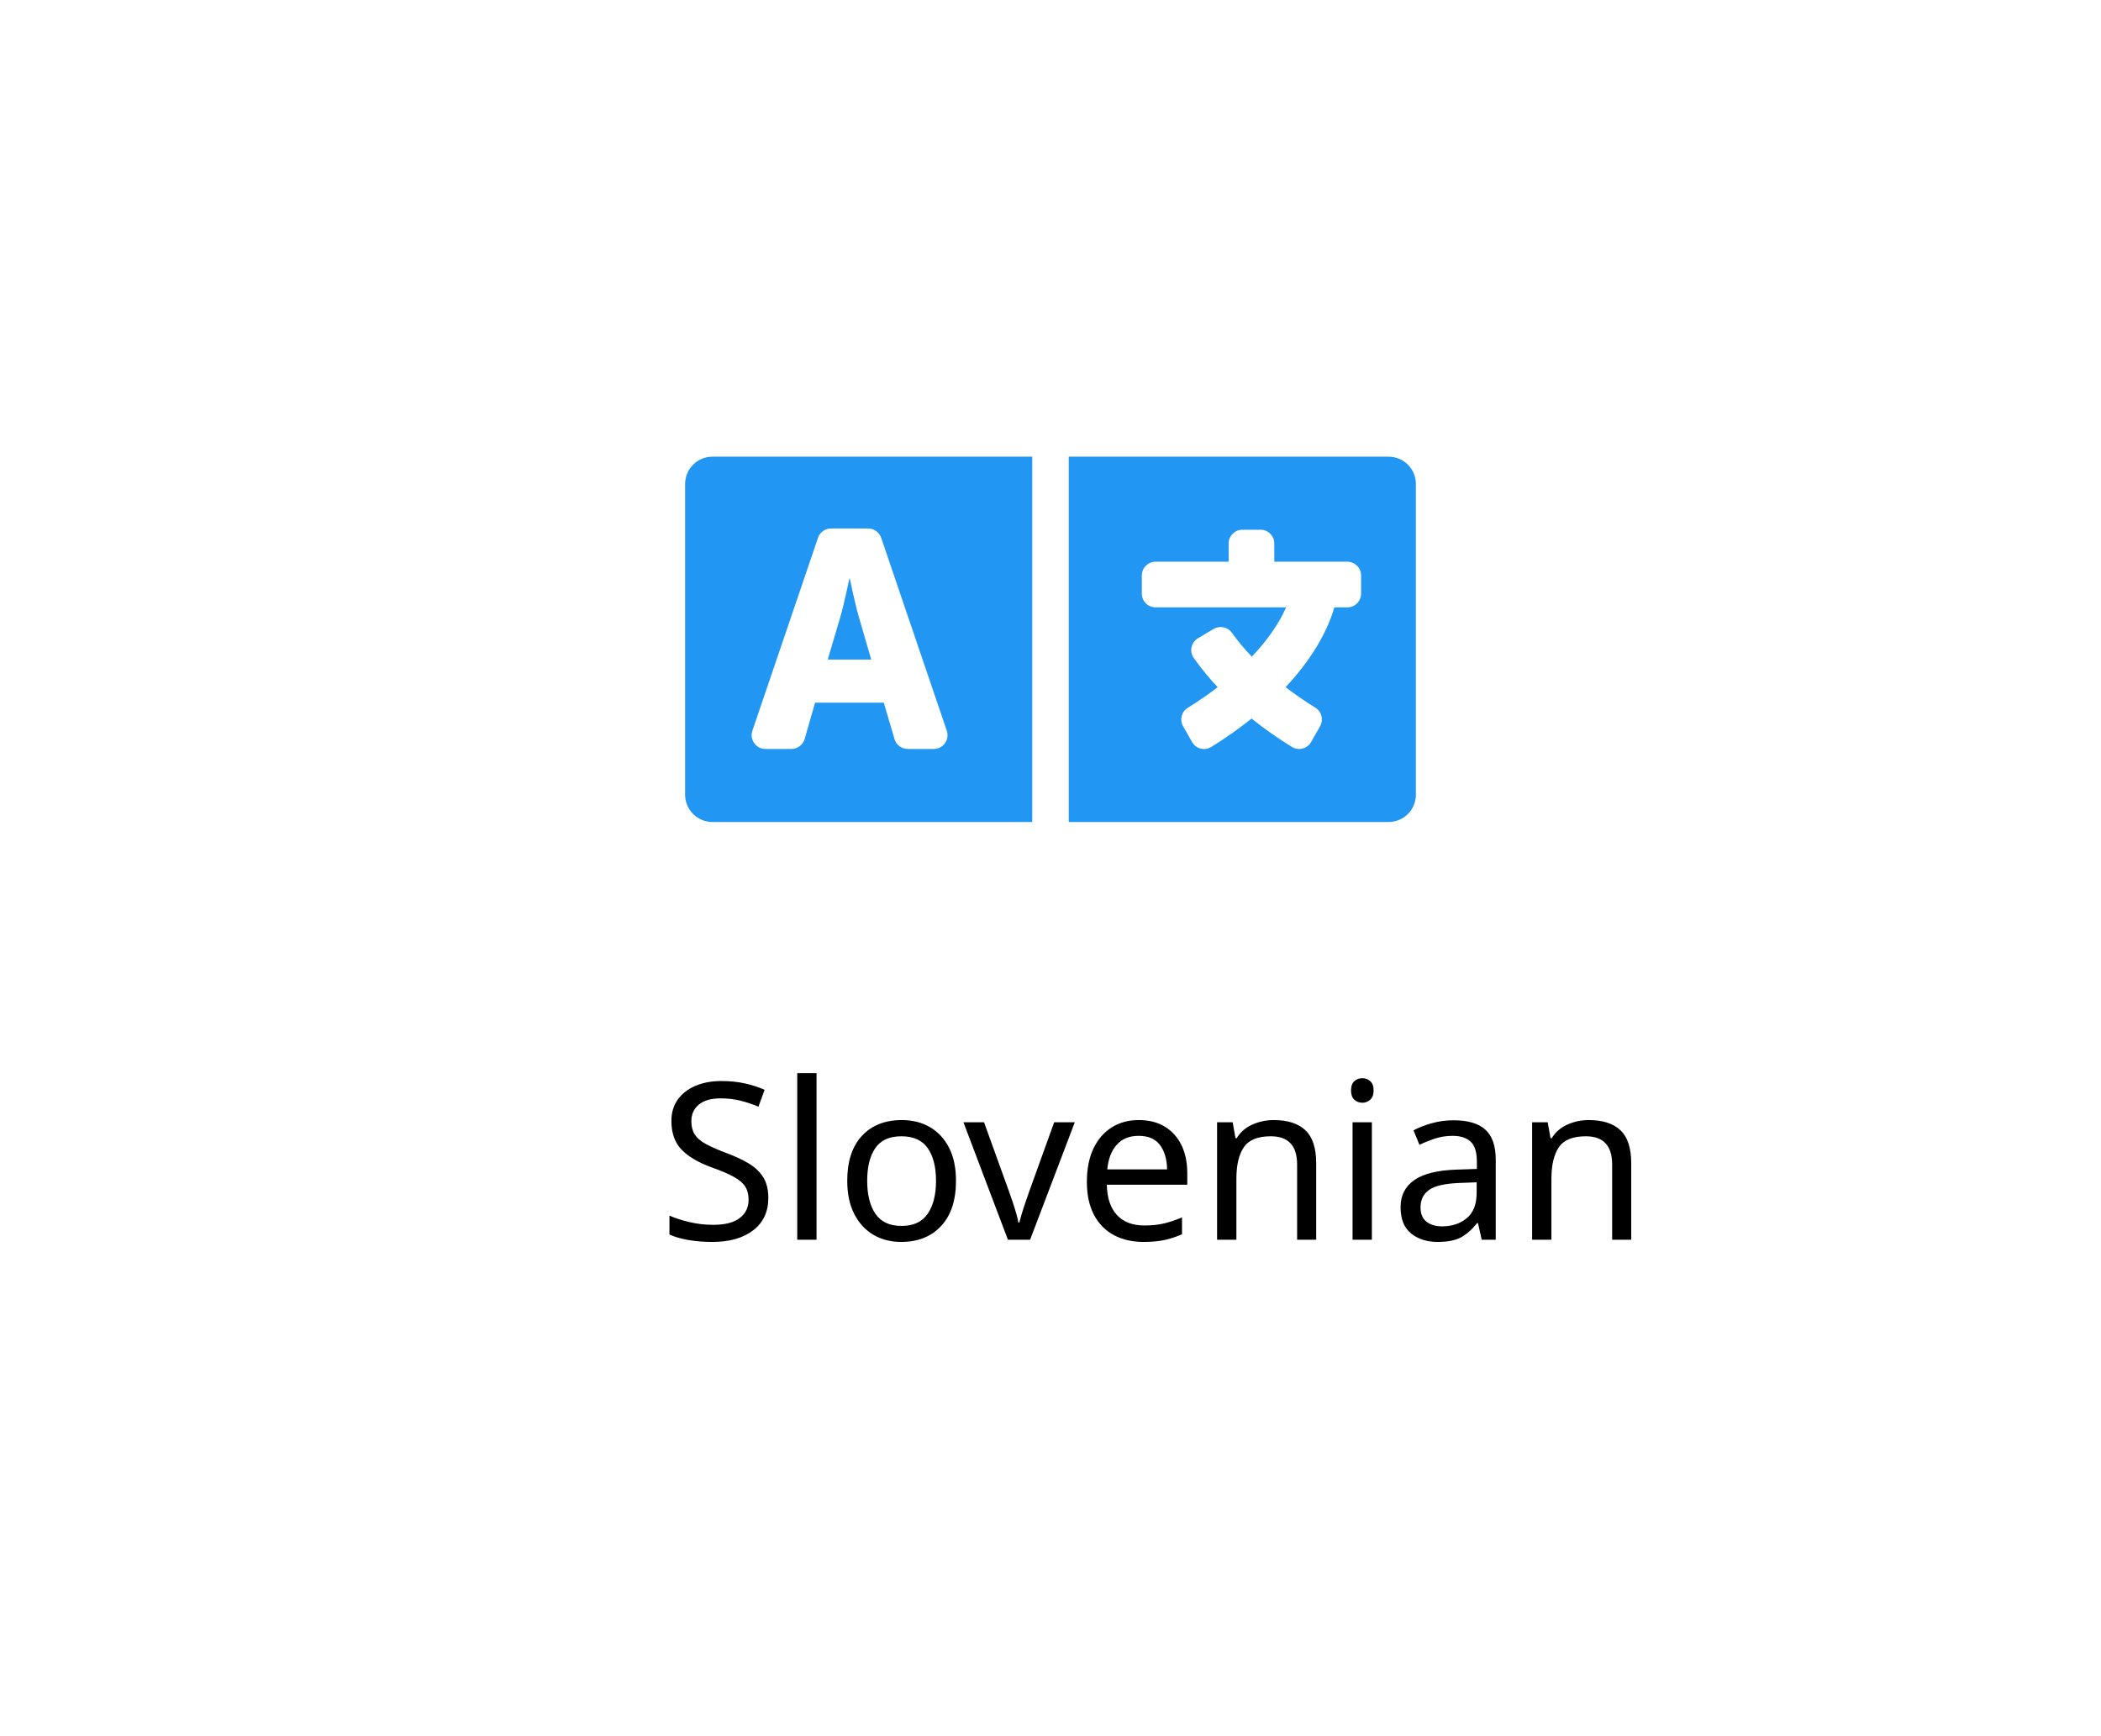
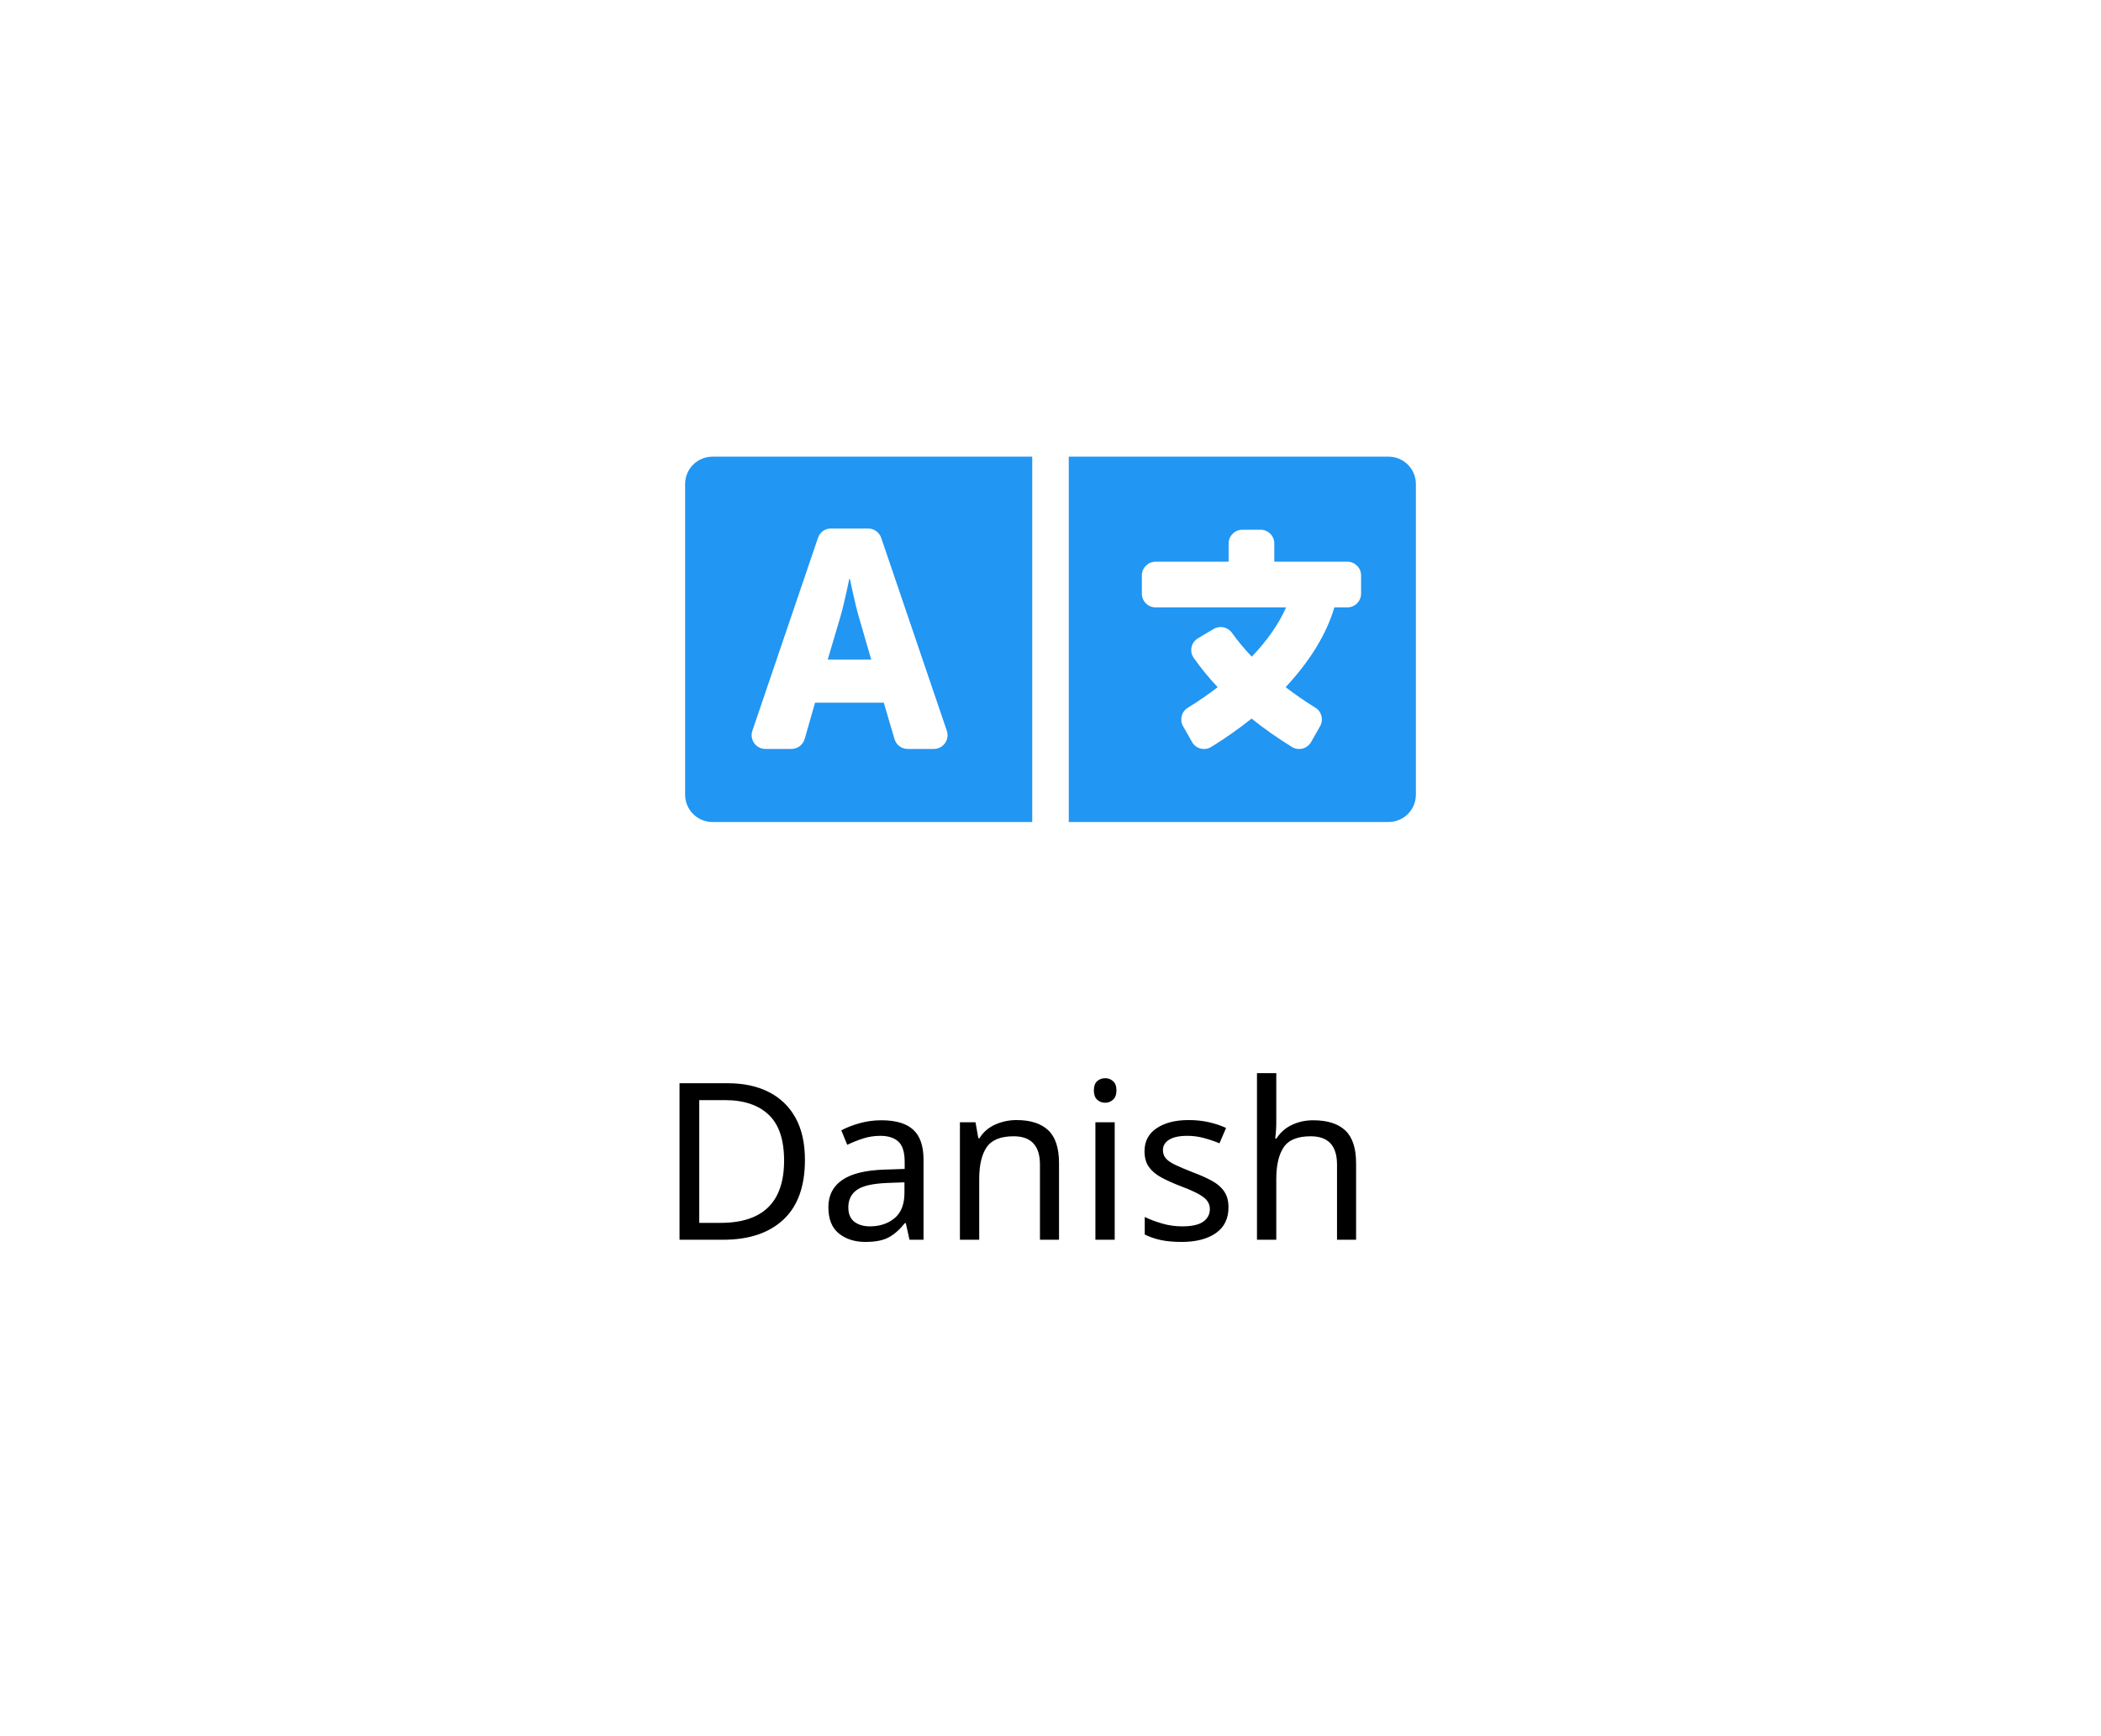
<svg xmlns="http://www.w3.org/2000/svg" aria-hidden="true" focusable="false" data-prefix="fas" data-icon="language" class="svg-inline--fa fa-language fa-w-20" role="img" viewBox="0 0 1840 1520" version="1.1" id="svg3763" width="1840" height="1520">
  <defs id="defs3767" />
  <path d="M 752.1,540.2 C 748.6,528.1 744.3,507 744.3,507 h -0.5 c 0,0 -4.3,21.1 -7.8,33.2 l -11.1,37.5 H 763 Z M 1216,400 H 936 v 320 h 280 c 13.3,0 24,-10.7 24,-24 V 424 c 0,-13.3 -10.7,-24 -24,-24 z m -24,120 c 0,6.6 -5.4,12 -12,12 h -11.4 c -6.9,23.6 -21.7,47.4 -42.7,69.9 8.4,6.4 17.1,12.5 26.1,18 5.5,3.4 7.3,10.5 4.1,16.2 l -7.9,13.9 c -3.4,5.9 -10.9,7.8 -16.7,4.3 -12.6,-7.8 -24.5,-16.1 -35.4,-24.9 -10.9,8.7 -22.7,17.1 -35.4,24.9 -5.8,3.5 -13.3,1.6 -16.7,-4.3 l -7.9,-13.9 c -3.2,-5.6 -1.4,-12.8 4.2,-16.2 9.3,-5.7 18,-11.7 26.1,-18 -7.9,-8.4 -14.9,-17 -21,-25.7 -4,-5.7 -2.2,-13.6 3.7,-17.1 l 6.5,-3.9 7.3,-4.3 c 5.4,-3.2 12.4,-1.7 16,3.4 5,7 10.8,14 17.4,20.9 13.5,-14.2 23.8,-28.9 30,-43.2 H 1012 c -6.6,0 -12,-5.4 -12,-12 v -16 c 0,-6.6 5.4,-12 12,-12 h 64 v -16 c 0,-6.6 5.4,-12 12,-12 h 16 c 6.6,0 12,5.4 12,12 v 16 h 64 c 6.6,0 12,5.4 12,12 z M 600,424 v 272 c 0,13.3 10.7,24 24,24 H 904 V 400 H 624 c -13.3,0 -24,10.7 -24,24 z M 658.9,640.1 716.4,471 c 1.7,-4.9 6.2,-8.1 11.4,-8.1 h 32.5 c 5.1,0 9.7,3.3 11.4,8.1 l 57.5,169.1 c 2.6,7.8 -3.1,15.9 -11.4,15.9 h -22.9 a 12,12 0 0 1 -11.5,-8.6 L 774,615.5 h -60.2 l -9.1,31.8 c -1.5,5.1 -6.2,8.7 -11.5,8.7 h -22.9 c -8.2,0 -14,-8.1 -11.4,-15.9 z" id="path3761" style="fill:#2196f3;fill-opacity:1" />
  <text xml:space="preserve" style="font-style:normal;font-weight:normal;font-size:192px;line-height:1.25;font-family:sans-serif;letter-spacing:0px;word-spacing:0px;fill:#000000;fill-opacity:1;stroke:none" x="576.484" y="1085.901" id="text3773">
-     <tspan id="tspan3771" x="576.484" y="1085.901">Slovenian</tspan>
+     <tspan id="tspan3771" x="576.484" y="1085.901">Danish</tspan>
  </text>
  <flowRoot xml:space="preserve" id="flowRoot3775" style="fill:black;fill-opacity:1;stroke:none;font-family:sans-serif;font-style:normal;font-weight:normal;font-size:40px;line-height:1.25;letter-spacing:0px;word-spacing:0px">
    <flowRegion id="flowRegion3777">
      <rect id="rect3779" width="184.058" height="90.293" x="451.463" y="1006.027" />
    </flowRegion>
    <flowPara id="flowPara3781" />
  </flowRoot>
</svg>
